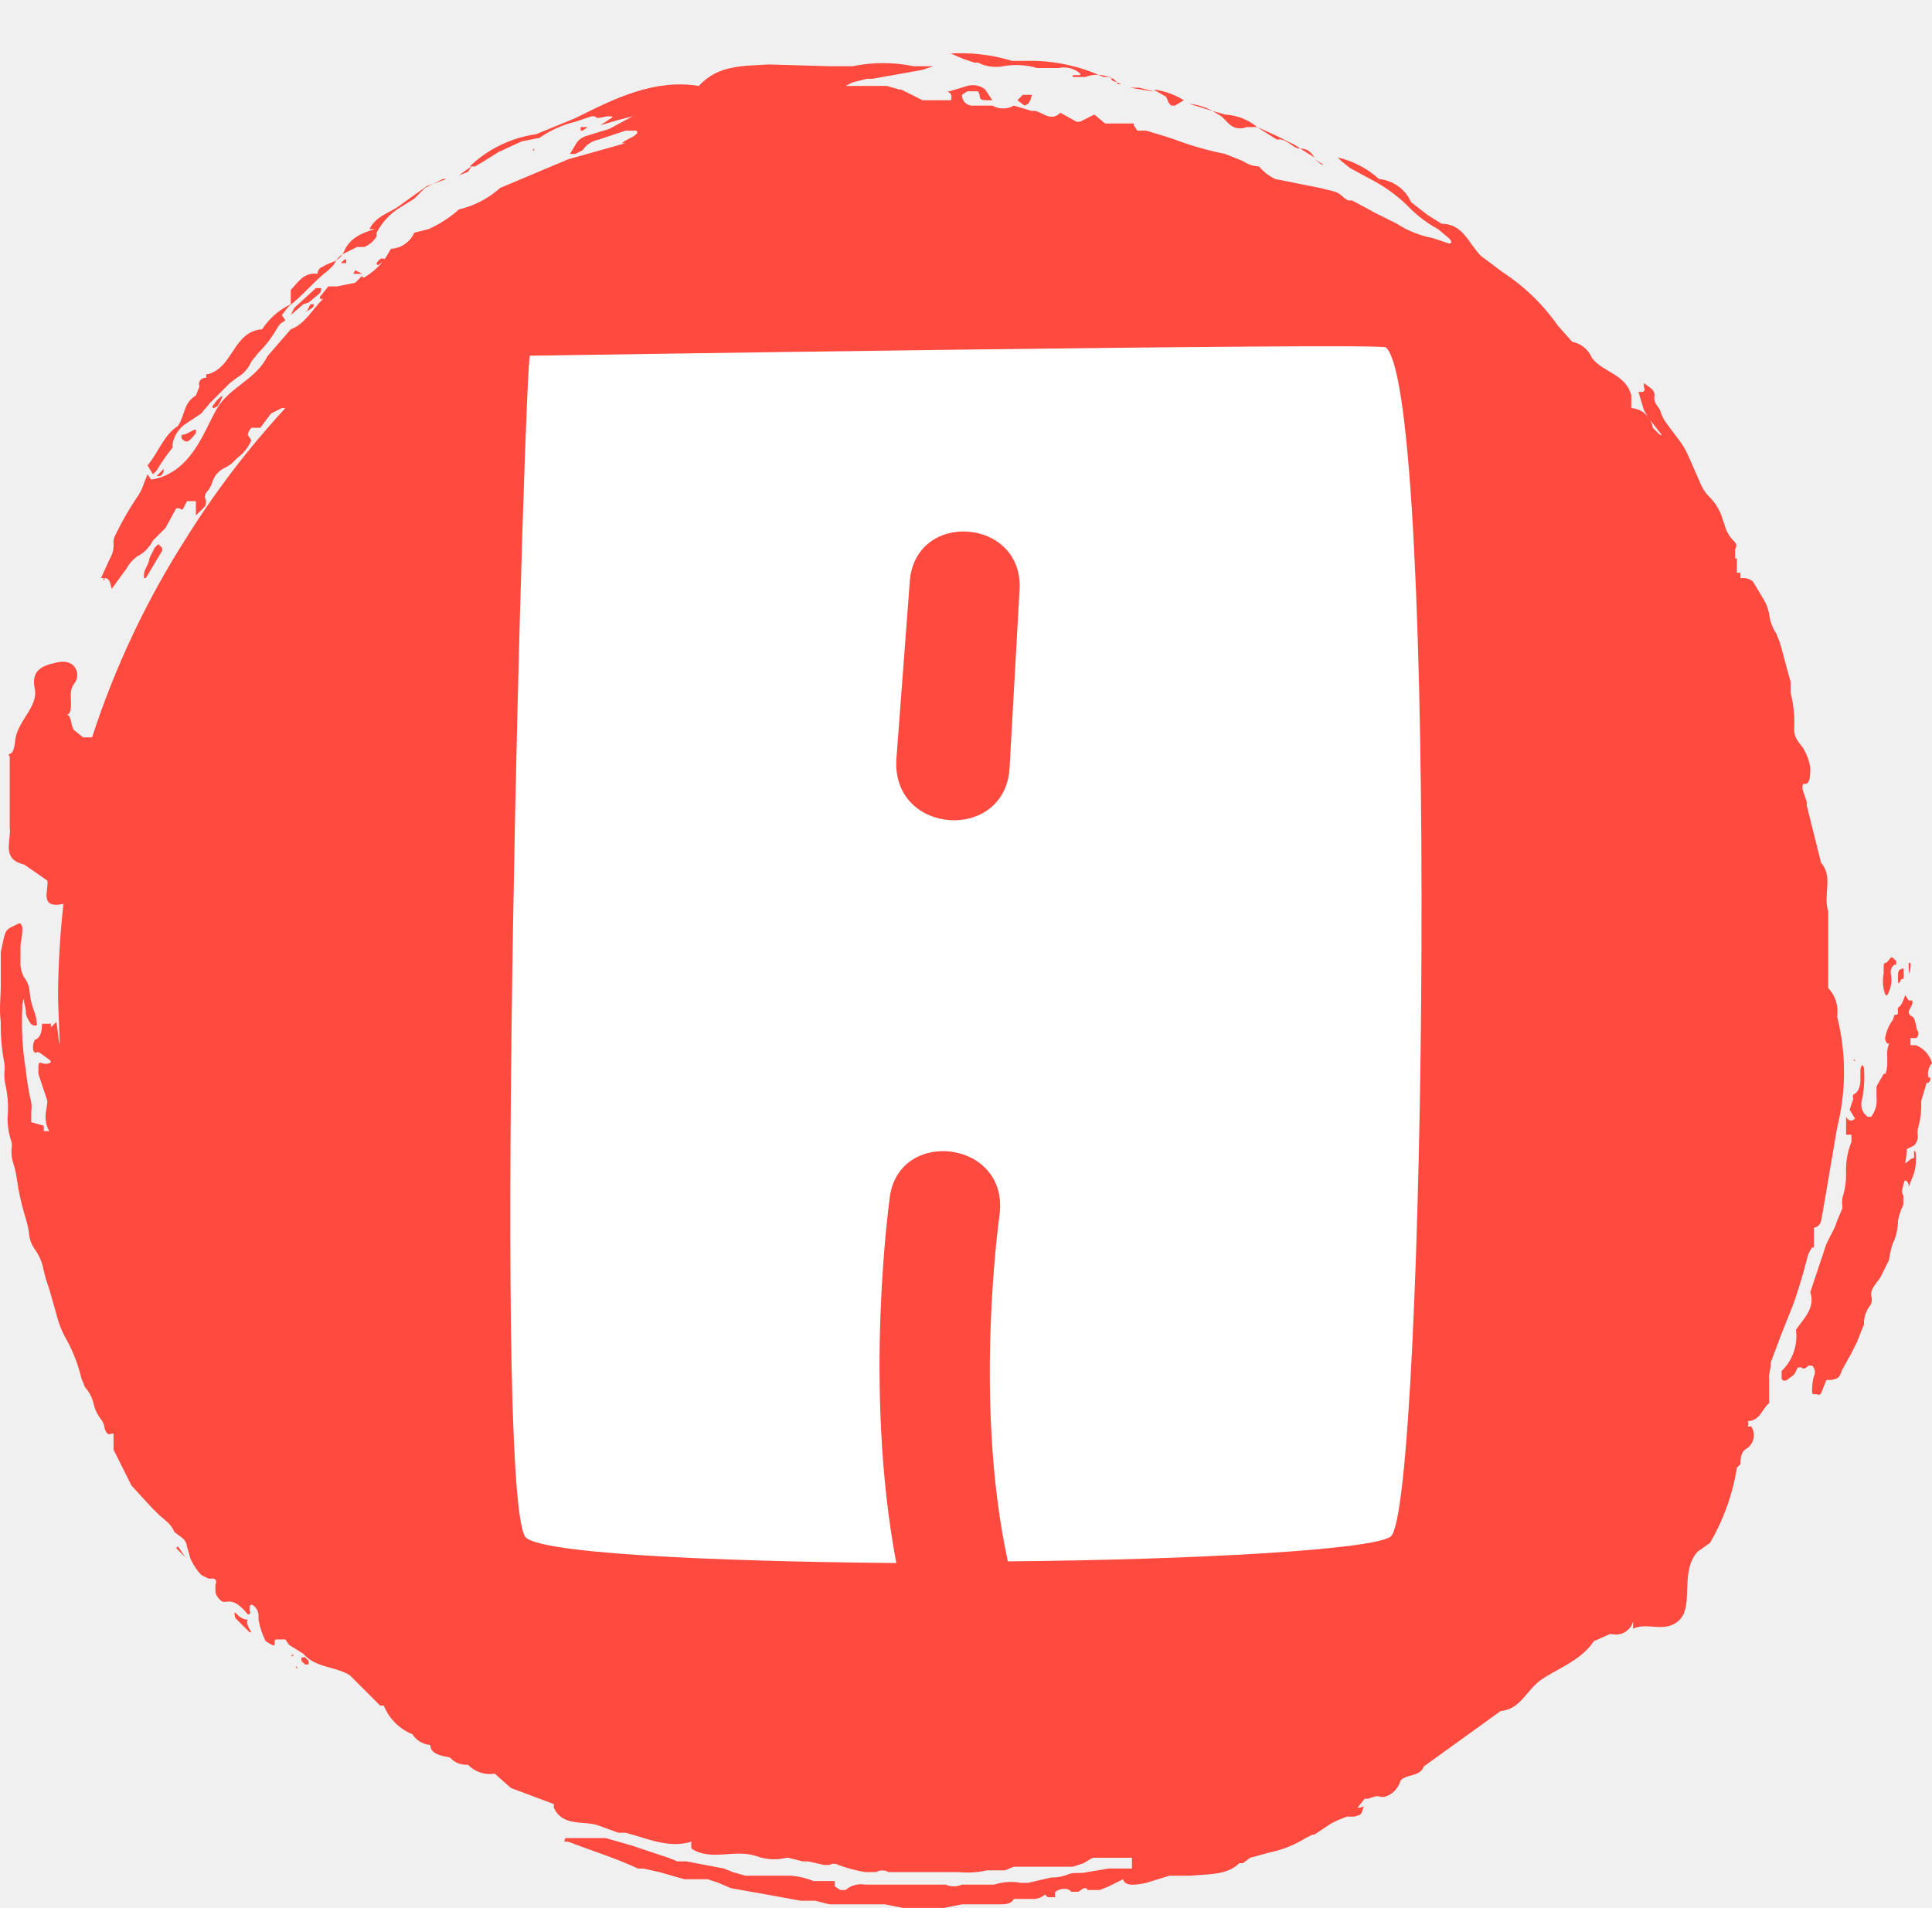
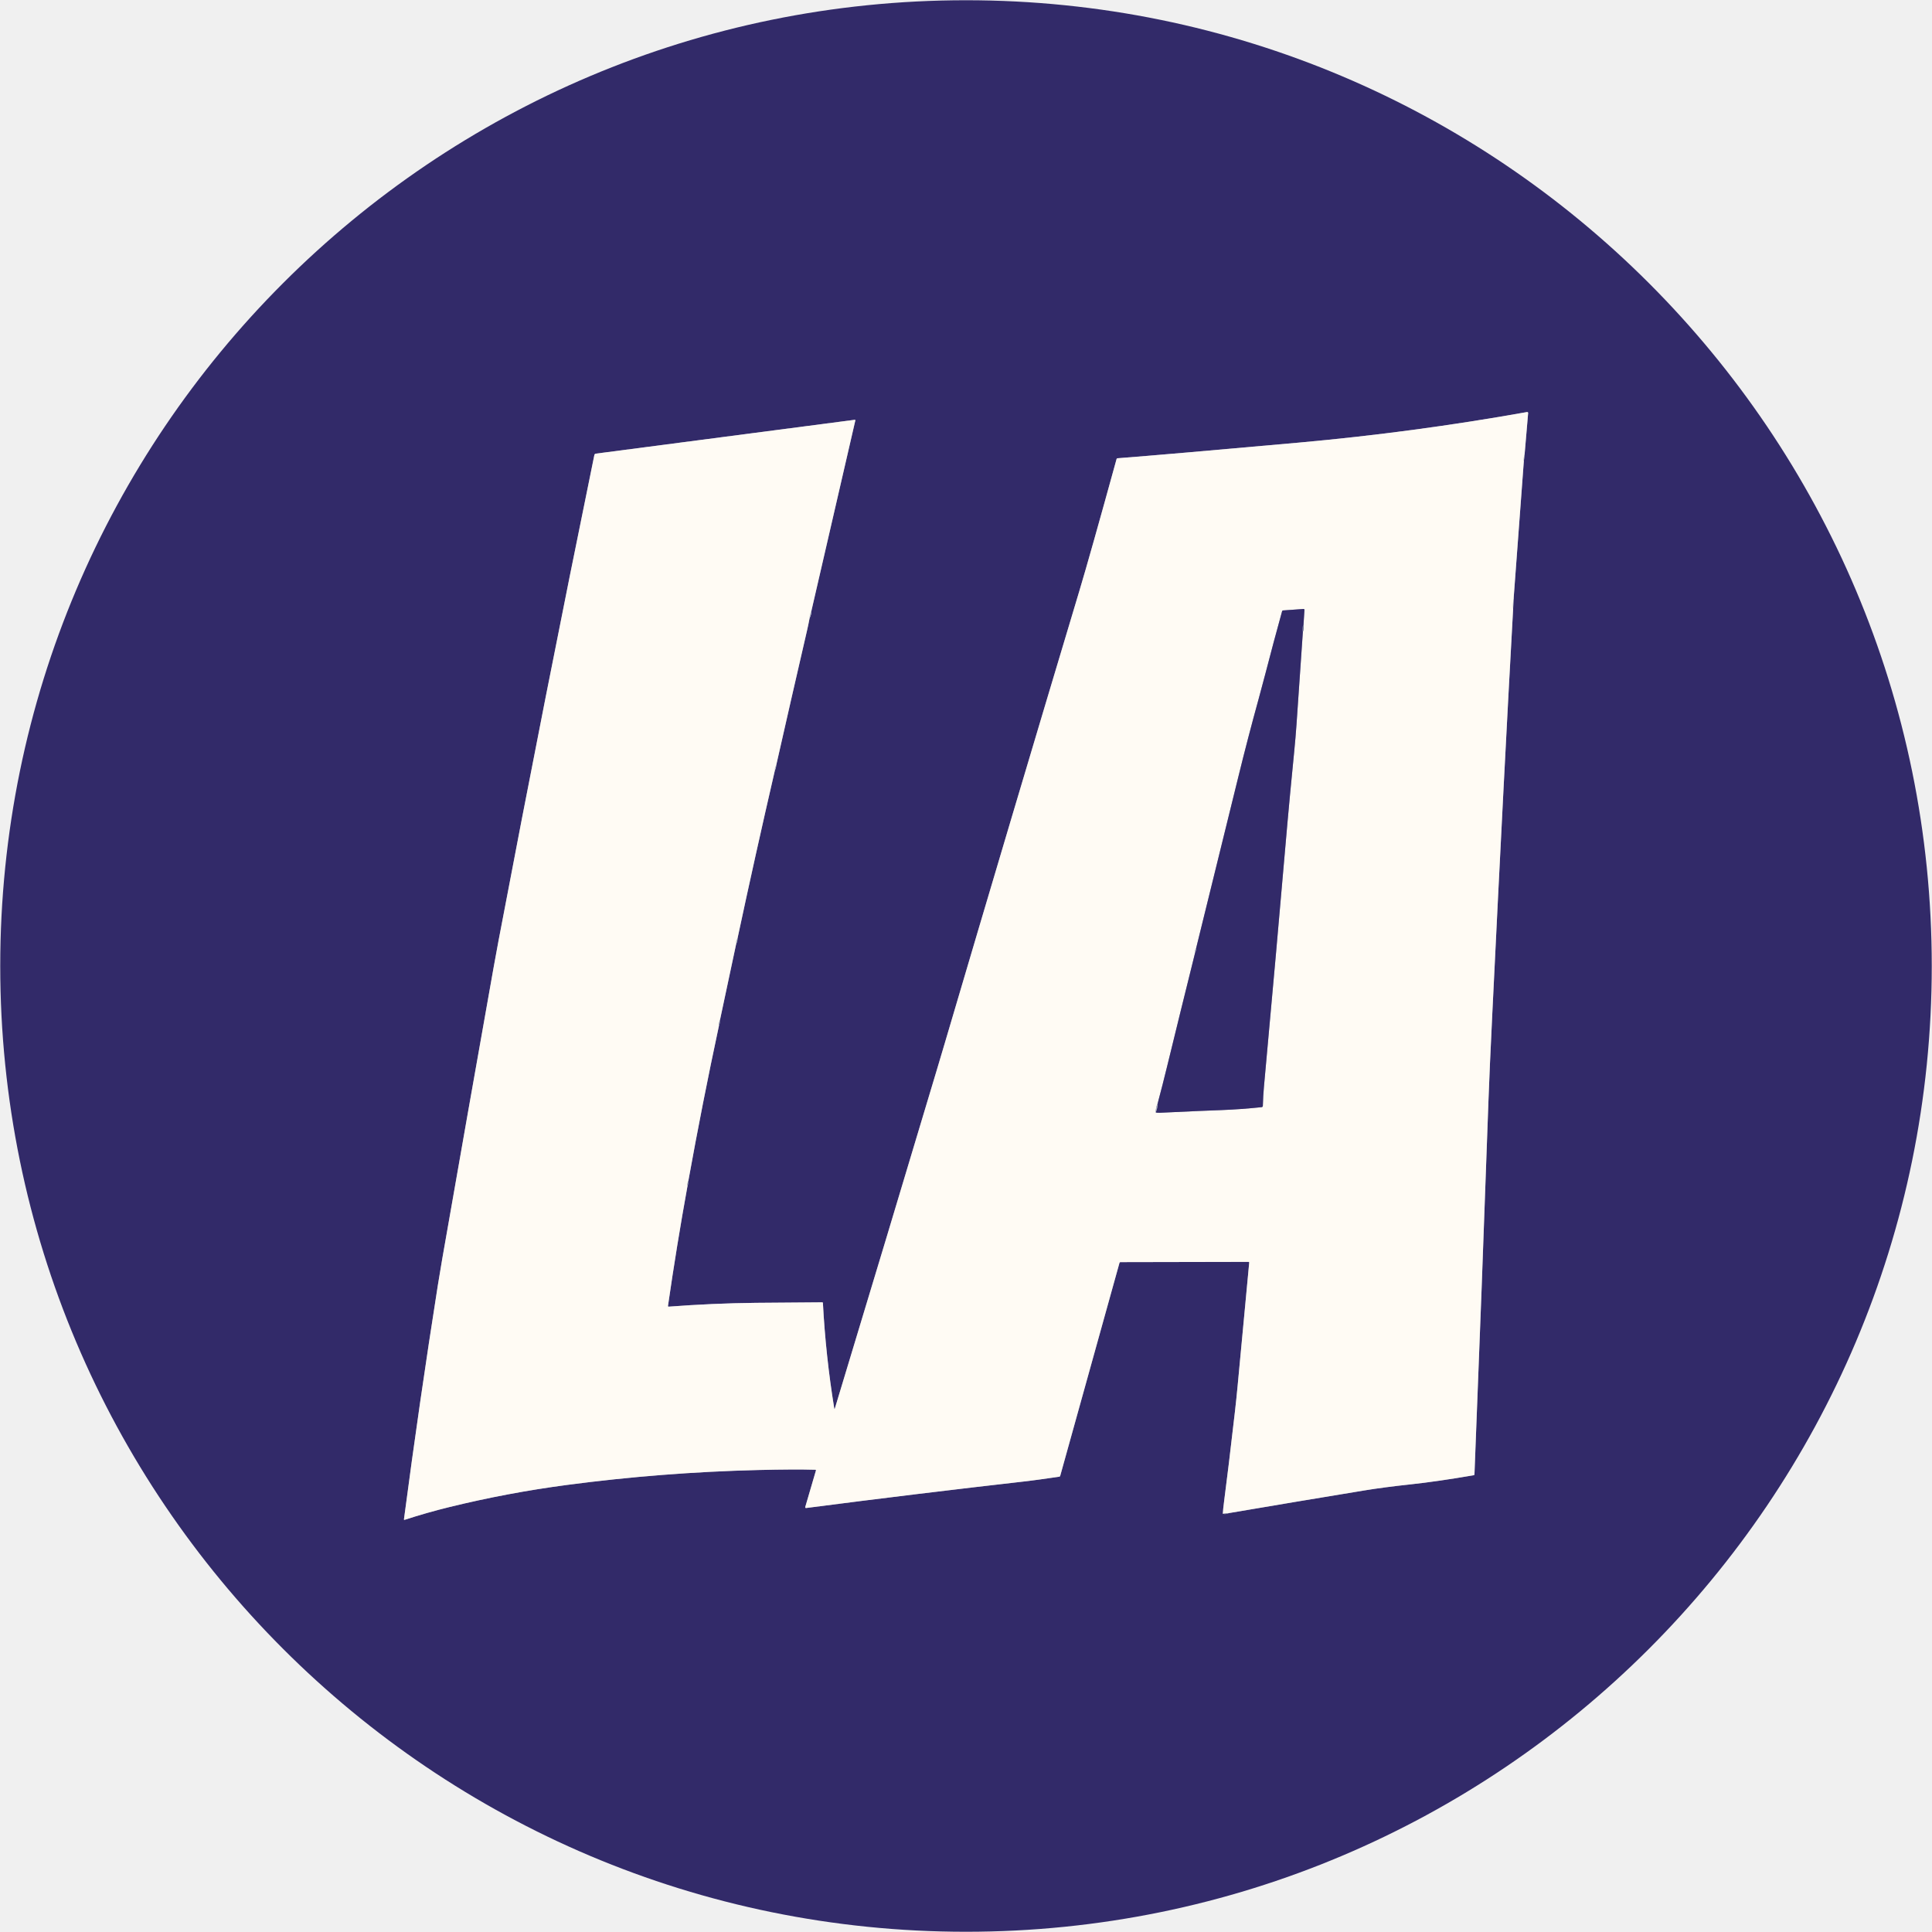
- <svg xmlns="http://www.w3.org/2000/svg" width="308.761" height="304.916" viewBox="0 0 106.008 104.687" class="css-1j8o68f" version="1.1" id="svg23">
-   <defs id="SvgjsDefs2684" />
-   <g id="SvgjsG2685" featurekey="rootContainer" transform="matrix(0.9820593,0,0,0.9820593,-0.05456052,0)" fill="#ff4a3f">
-     <g id="g17">
-       <path d="M19.8 15.3h.5l-.4-.2zm.5.1zm.8-.7c0 .1 0 .1.1.1l.4-.3c-.2-.1-.3-.1-.5.2zm.4-.2zm-4.1 2.3zm-.2.6l.3-.2c.1-.1.1-.2.1-.2h-.2l-.2.4c-.1-.1-.1 0 0 0zm2.2-2.9h-.1l-.2.2h.3zm-2.1 2.4l.6-.5c.1-.1.1-.2.1-.3h-.3l-1.2 1.1-.2.4.7-.6zm-1.1.8z" id="path3" />
-       <path d="M9.7 25v-.2a1.7 1.7 0 0 1 .7-1.1l.9-.6.5-.6.7-.7.4-.4.4-.3a1.9 1.9 0 0 0 .8-.9l.4-.5a5.9 5.9 0 0 0 1-1.3l.2-.3.3-.2-.2-.3.4-.5c.8-.6 1.4-1.4 2.2-2l.3-.3a1.4 1.4 0 0 1 .5-.6l.8-.4h.4a1.4 1.4 0 0 0 .7-.6V13a3.5 3.5 0 0 1 1.3-1.4l.8-.5.2-.2.4-.4 1-.5h.2l-1.1.4-1.4 1c-.6.5-1.4.6-1.8 1.4h.3c-.7.2-1.4.5-1.7 1.2s-.8.6-1.2.9a.4.4 0 0 0-.3.4c-.8-.1-1.1.5-1.5.9v.8a3.9 3.9 0 0 0-1.6 1.4c-1.6.1-1.6 2.1-3 2.5h-.1a.2.2 0 0 0 0 .2c-.3 0-.5.2-.4.5l-.2.5c-.7.4-.6 1.1-1 1.7-.8.5-1.1 1.5-1.7 2.2l.3.5.2-.2a11.6 11.6 0 0 1 .9-1.3zM53.9 3.3l.6.2h.2a2.2 2.2 0 0 0 1.4.2 4.1 4.1 0 0 1 1.9.1h1.2a1.4 1.4 0 0 1 1.2.3.1.1 0 0 1 0 .1H60a.1.1 0 0 0 0 .1h.7a1.8 1.8 0 0 1 1.3 0c.2 0 .1.1.2.2l.5.2h-.2c-.2-.4-.5-.4-.8-.4a9.7 9.7 0 0 0-4.3-.9h-.8A9.8 9.8 0 0 0 53 3h.2zm7.3 3.1zM50.3 4.7zm10.9 1.7h.2-.2zM19 14.7zm32.1-10zm17.6 2.2a.9.9 0 0 0 1 .2h.6a3.1 3.1 0 0 0-1.8-.7l-.7-.2.5.3zm-3.4-1.3c0 .1.1.2.2.3h.2l.5-.3a4.2 4.2 0 0 0-1.7-.6l.7.4zm7.4 2.7l.8.5c-.2-.3-.4-.5-.8-.5z" id="path5" />
-       <path d="M99 76.1l.6-1.6.6-1.5c.2-.5.6-1.8.8-2.6a1.7 1.7 0 0 1 .3-.7h.1v-1.1c.5-.1.4-.6.5-.9l.8-4.7a12.7 12.7 0 0 0 0-6.2 1.9 1.9 0 0 0-.5-1.6v-4.3c-.3-.9.3-1.9-.4-2.7L101 45a.4.4 0 0 0 0-.2l-.2-.6a.5.5 0 0 1 0-.4h.1c.3 0 .3-.5.3-.9a3 3 0 0 0-.4-1.1l-.3-.4a1.1 1.1 0 0 1-.2-.7 6.7 6.7 0 0 0-.2-2v-.6c-.2-.7-.4-1.5-.6-2.2l-.2-.5a2.5 2.5 0 0 1-.4-1.1 2.5 2.5 0 0 0-.3-.8l-.6-1a.8.8 0 0 0-.6-.2h-.1V32h-.2v-.8H97V31a.4.4 0 0 0 0-.1v-.2c.1-.2.1-.3-.1-.5a1.8 1.8 0 0 1-.4-.6l-.2-.6a2.9 2.9 0 0 0-.7-1.2 2.2 2.2 0 0 1-.5-.7l-.7-1.6a4.3 4.3 0 0 0-.6-1l-.6-.8a2.4 2.4 0 0 1-.4-.8l-.2-.3a.6.6 0 0 1-.1-.5.5.5 0 0 0-.2-.4l-.4-.3v.2c.1.2 0 .3-.1.3h-.2l.3 1 .3.5.7.9h-.1l-.2-.2-.2-.2a1.3 1.3 0 0 0-1.2-1.1v-.7c-.3-1.2-1.6-1.3-2.2-2.1a1.5 1.5 0 0 0-1.1-.9l-.8-.9a11.3 11.3 0 0 0-3.1-3l-.8-.6-.4-.3c-.7-.7-1-1.8-2.2-1.8l-.8-.5-.9-.7a2.2 2.2 0 0 0-1.8-1.3 5.1 5.1 0 0 0-2.3-1.2l.2.2.5.4 1.3.7a8.5 8.5 0 0 1 2.1 1.6 6.8 6.8 0 0 0 1.5 1.1l.6.5c.1.1.2.2.1.3H81l-.9-.3a5.6 5.6 0 0 1-2-.8l-1.2-.6-1.3-.7h-.2c-.3-.1-.4-.4-.8-.5l-.8-.2-2.5-.5a2.6 2.6 0 0 1-.9-.7 1.7 1.7 0 0 1-.9-.3l-1-.4a18.1 18.1 0 0 1-2.8-.8l-.6-.2-1-.3h-.5l-.2-.3v-.1h-1.6l-.6-.5-.4.2-.4.2h-.2l-.9-.5c-.6.6-1.1-.2-1.6-.1l-1-.3a1.2 1.2 0 0 1-1.2 0h-1.2a.6.6 0 0 1-.5-.6l.3-.2h.6a.7.7 0 0 1 .1.3c0 .2.2.2.5.2h.2l-.4-.6a1.1 1.1 0 0 0-1-.2l-1 .3H53c.3.2.2.3.2.5h-1.6l-.4-.2-.8-.4h-.1l-.7-.2h-2.3l.4-.2.8-.2h.3l1.7-.3 1.1-.2.6-.2h-1.1a8.4 8.4 0 0 0-3.4 0h-1.3L43 3.6c-1.4.1-2.8 0-3.9 1.2-2.5-.4-4.7.7-6.9 1.8l-2.2.9a6.7 6.7 0 0 0-3.7 1.8h.3l.5-.3.8-.5 1.3-.6 1-.2a6 6 0 0 1 2-.9l.9-.3h.2c.1.2.5 0 .7 0h.2c.1 0 .1.1 0 .1l-.6.4 1-.3.8-.2-1.3.7-1.3.4a1 1 0 0 0-.6.5l-.3.5h.3l.4-.2a1.4 1.4 0 0 1 .9-.6l1.5-.5h.5a.1.1 0 0 1 .1.2c-.2.2-.6.3-.8.5h.2l-3.2.9-3.8 1.6a5.2 5.2 0 0 1-2.3 1.2 6.6 6.6 0 0 1-1.7 1.1l-.8.2a1.5 1.5 0 0 1-1.3.9l-.3.5a3.7 3.7 0 0 1-1.2 1.1h-.1v-.1l-.2.2-.2.2-1 .2h-.5l-.4.5c-.1.1-.1.2 0 .2h.1c-.6.6-1 1.4-1.8 1.7L15 19.9c-.6 1.2-1.8 1.6-2.6 2.6s-1.4 3.9-3.9 4.3l-.2-.3-.2.5a2.7 2.7 0 0 1-.4.8 16.9 16.9 0 0 0-1.2 2.1.8.8 0 0 0-.1.5 1.4 1.4 0 0 1-.2.8l-.5 1.1h.2c.3 0 .3.3.4.6l.8-1.1a2.2 2.2 0 0 1 .6-.7 2 2 0 0 0 .9-.9l.3-.3.4-.4.6-1.1h.2c.1.1.1.1.2 0l.2-.4h.5v.8l.5-.5a.5.5 0 0 0 0-.5.4.4 0 0 1 .1-.3 1.5 1.5 0 0 0 .3-.5 1.3 1.3 0 0 1 .8-.9l.3-.2.3-.3a2.4 2.4 0 0 0 .8-1l-.2-.3c0-.1.1-.3.2-.4h.5l.6-.8.6-.3h.2a48.8 48.8 0 0 0-5.5 7.2h-.1.1a48.4 48.4 0 0 0-5.3 11.2h-.5l-.5-.4c-.2-.2-.1-.7-.4-.9h.1c.3-.5-.1-1.2.3-1.7s.1-1.4-.9-1.2-1.5.5-1.3 1.5-1 1.8-1.1 2.9-.5.5-.3.9v3.9c.1.8-.5 1.8.8 2.1l1.3.9c.1.5-.5 1.6.9 1.3a49.2 49.2 0 0 0-.3 5c0 1.1.1 2.2.1 3.3v-.4c-.1-.4-.1-.8-.2-1.3l-.3.3v-.2h-.5c0 .5-.1.8-.4.9a.9.9 0 0 0-.1.5c0 .1.1.3.2.2s.4.2.7.4-.2.3-.4.2-.2.1-.2.3v.3l.5 1.5c0 .3-.1.6-.1.9a1.7 1.7 0 0 0 .2.8h-.3v-.3l-.7-.2v-.6a1.5 1.5 0 0 0 0-.5 14.6 14.6 0 0 1-.3-1.8 16.6 16.6 0 0 1-.2-3.5.9.9 0 0 1 .1-.5v.2a2.9 2.9 0 0 1 .1.5.8.8 0 0 0 .1.4c.1.2.2.4.4.4s.1-.1.1-.2a2.1 2.1 0 0 0-.1-.5 4.2 4.2 0 0 1-.3-1.3 1.5 1.5 0 0 0-.3-.7 1.6 1.6 0 0 1-.2-.9v-.8c0-.3.1-.6.1-.9a.5.5 0 0 0-.1-.4h-.1c-.8.4-.7.2-1 1.6V55c0 .7-.1 1.4 0 2.1a10.8 10.8 0 0 0 .2 2.3 1.8 1.8 0 0 1 0 .5 3.1 3.1 0 0 0 .1.9 5.9 5.9 0 0 1 .1 1.3 3.9 3.9 0 0 0 .2 1.7 1.2 1.2 0 0 1 0 .4 2.1 2.1 0 0 0 .1.8 4.9 4.9 0 0 1 .2.9 14 14 0 0 0 .5 2.2 5 5 0 0 1 .2 1 1.7 1.7 0 0 0 .3.7 2.9 2.9 0 0 1 .5 1.2 8.5 8.5 0 0 0 .3 1l.4 1.4a5.4 5.4 0 0 0 .6 1.5 8.5 8.5 0 0 1 .8 2.1l.2.5a2.1 2.1 0 0 1 .5 1 2.1 2.1 0 0 0 .4.8 1 1 0 0 1 .2.5c.1.3.2.4.4.3h.1v.9l.5 1 .5 1 1.1 1.2.4.4c.3.3.7.5.9 1l.4.3a.7.7 0 0 1 .3.5l.2.7a3.3 3.3 0 0 0 .6.9l.4.2h.3a.2.2 0 0 1 .1.3 2.5 2.5 0 0 0 0 .5.9.9 0 0 0 .4.5h.2c.4-.1.8.2 1.2.7h.1c0-.1.1-.1 0-.2v-.2c0-.1.1-.2.2-.1a.7.7 0 0 1 .3.6v.2a4.3 4.3 0 0 0 .4 1.2c.5.3.5.3.5.1s0-.2.2-.2h.4l.2.3.8.5c.7.8 1.8.7 2.6 1.2l1.7 1.7h.2a2.9 2.9 0 0 0 1.6 1.6 1.3 1.3 0 0 0 1 .6c0 .5.6.6 1.1.7a1.2 1.2 0 0 0 .8.4h.2a1.7 1.7 0 0 0 1.5.5l.9.8 2.4.9v.2c.5 1.1 1.7.7 2.5 1l1.1.4h.4c1.2.3 2.4.9 3.7.5a.7.7 0 0 0 0 .4c1.1.7 2.4 0 3.6.4a2.9 2.9 0 0 0 1.7.1h.1l.8.2h.3l.9.2h.3a.5.5 0 0 1 .5 0 7.9 7.9 0 0 0 1.5.4h.6a.7.7 0 0 1 .7 0h3.9a5 5 0 0 0 1.6-.1h1l.5-.2H60l.6-.2.5-.3h2.2v.6H62l-1.2.2c-.4.1-.7 0-1 .1a2.4 2.4 0 0 1-1 .2l-1.3.3h-.4a3.1 3.1 0 0 0-1.5.1h-1.8a1.1 1.1 0 0 1-.9 0h-4.5a1.3 1.3 0 0 0-1.1.3H47l-.3-.2v-.3h-1.2a4.1 4.1 0 0 0-1.3-.3h-2.5l-.7-.2-.5-.2-2.1-.4h-.5l-.5-.2-2.1-.7-1.4-.4h-2.2c-.1 0-.1.1-.1.2h.2c1.3.5 2.6.9 3.9 1.5h.3l.9.2 1.4.4h1.3l.6.2.7.3 1.7.3 1.1.2 1.1.2h.8l.8.2h3.1l1 .2h2.3l1-.2H56c.4 0 .6-.1.7-.3h1a1 1 0 0 0 .8-.3c-.1.1 0 .1.1.2h.4v-.2c0-.1 0-.1.2-.2s.6-.1.7.1h.4l.3-.2c.2 0 .2 0 .2.1h.7l.5-.2.8-.4c.1.3.4.4 1.3.2l1.3-.4h1.2c.9-.1 2 0 2.7-.7h.2l.4-.3 1.1-.3a6.1 6.1 0 0 0 2-.8l.4-.2h.1l.9-.6.4-.2.5-.2h.4c.4-.1.4-.1.5-.4s0-.1-.2-.1h-.1l.4-.5h.2c.3-.1.5-.2.7-.1h.2a1.3 1.3 0 0 0 .9-.9c.3-.4 1.1-.2 1.3-.8l4.3-3.1c1.1-.1 1.4-1.1 2.2-1.7s2.3-1.1 3-2.2l.9-.4h.1a1 1 0 0 0 1.2-.7v.4c.8-.4 1.8.3 2.6-.5s0-2.7 1-3.8l.7-.5a12.1 12.1 0 0 0 1.5-4.2l.2-.2c0-.3 0-.7.4-.9a.9.9 0 0 0 .2-1.2h-.2a.3.3 0 0 0 0-.3c.7 0 .8-.7 1.2-1V77a.5.5 0 0 1 0-.2 3.8 3.8 0 0 0 .1-.7zM5.9 32.2z" id="path7" />
-       <path d="M26.4 9.3l-.3.2-.4.3.5-.2zm6.1-2h.1l.3-.2h-.4zm-2.6 1l-.1.1h.1v-.1zm-1.5 1.4zm1.3-.2zm-6.3 3.1zM9.2 26.2l-.4.4H9a.4.4 0 0 0 .2-.4zm3-3.5a2.1 2.1 0 0 0 .3-.6 1.5 1.5 0 0 0-.5.5c-.1.1-.1.2 0 .2zM11 24.2V24c-.2 0-.5.3-.8.3v.2c.3.3.4.2.8-.3zm3 66.2zM73.9 9.2h.1l-.5-.3zm-2.5-1.4c.5-.1.8.4 1.2.5h.1l-.3-.2-1-.5-1.1-.5.3.2zM52.8 3.1zm11.7 2h-.1l-1.2-.2h.5zm2 .7l1.3.4a3.3 3.3 0 0 0-1.3-.4zm-9 0a1 1 0 0 0 .2-.5h-.5l-.3.3.4.3zm9 1.6zM49.9 4.2zm2.9.7zM48.5 4zm13.8 2.1a.5.5 0 0 0 0 .1zm44.8 52.3h-.3V58h.3c.1 0 .2-.3.1-.4s-.1-.7-.3-.8a.3.3 0 0 1-.2-.3l.2-.4a.4.4 0 0 0 0-.2h-.2l-.2-.3c-.1.3-.2.6-.4.7a.5.5 0 0 0 0 .2c0 .1 0 .2-.1.2h-.1a1.1 1.1 0 0 1-.1.3 2.3 2.3 0 0 0-.4.9.4.4 0 0 0 .1.4h.1a1.7 1.7 0 0 0-.1.8v.4a1.8 1.8 0 0 1-.1.5h-.1l-.4.7v.6a1.5 1.5 0 0 1-.3 1.1h-.2l-.2-.2a.9.9 0 0 1-.1-.8 6.5 6.5 0 0 0 .1-1.7c0-.1-.1-.2-.1-.2a.5.5 0 0 0-.1.3v.6c0 .2-.1.6-.3.7s-.1.2-.1.3l-.2.6.3.5c-.2.2-.4.1-.5-.1v1h.3v.4a4.2 4.2 0 0 0-.3 1.4 3.3 3.3 0 0 0 0 .4 4 4 0 0 1-.2 1.3 2 2 0 0 0 0 .6l-.3.7a3.2 3.2 0 0 1-.3.7l-.3.6-.9 2.7c.3.9-.4 1.5-.8 2.1a2.7 2.7 0 0 1-.8 2.3v.4c0 .1.1.2.3.1l.4-.3.2-.4h.2c.1.1.2.1.4-.1h.2a.5.5 0 0 1 .1.6 2.9 2.9 0 0 0-.1.8c0 .1 0 .2.1.2h.2c.1.1.2 0 .3-.3l.2-.5h.3c.4-.1.4-.1.6-.6l.5-.9.3-.6.4-1a1.6 1.6 0 0 1 .3-1 .6.6 0 0 0 .1-.6c0-.2 0-.3.2-.6l.3-.4.5-1a4.7 4.7 0 0 1 .2-.9 3 3 0 0 0 .3-1.3 3.8 3.8 0 0 1 .3-.9v-.5c-.1-.2-.1-.2 0-.6s.1-.2.2-.2a.4.4 0 0 1 .1.3l.2-.5a2.3 2.3 0 0 0 .2-.9v-.3c0-.1 0-.3-.1-.3v.4c-.2 0-.3.2-.5.3a6.4 6.4 0 0 0 .1-.8l.4-.2a.7.7 0 0 0 .2-.6 1.4 1.4 0 0 1 0-.3 4.8 4.8 0 0 0 .2-1.4v-.2l.3-1h.1a.3.3 0 0 0 .1-.3h-.1a.9.9 0 0 1 .2-.8 1.5 1.5 0 0 0-.9-1zm-1.2 7.8zm-.2-9.9zm0 0zM9.1 30.8a.3.3 0 0 0 0-.2l-.2-.2-.2.2-.3.6c0 .3-.3.6-.3.9v.2h.1zm96.3 24.8h.1a1.7 1.7 0 0 0 .2-1.2.5.5 0 0 1 .2-.5h.1v-.2l-.2-.2h-.1c-.1.1-.2.3-.3.3s-.1.1-.1.3v.3a2.2 2.2 0 0 0 .1 1.2zM13.2 90.1c-.1 0 0 .2 0 .3l.8.8h.1c-.2-.3-.3-.6-.2-.7a.9.9 0 0 1-.5-.2zm.8.3zm92.3-35.7h.1a2 2 0 0 0 0-.6c-.3.1-.3.1-.3.6s.1.1.2 0z" id="path9" />
-       <path d="M106.7 62a.6.6 0 0 0 .1-.5c0-.1-.1-.2-.1-.1h-.2v.2c0 .4.1.5.2.4zm.1-8.2h-.1v.6a1 1 0 0 0 .1-.6zM17.1 92.6h-.2v.2l.2.2h.2v-.2zm86.6-33.3c0-.1 0-.1-.1-.1zM9.9 86.5l.5.5-.4-.6z" id="path11" />
-       <circle cx="10.5" cy="87.1" transform="rotate(-24.8 10.4 87.159)" id="circle13" />
-       <path d="M9.7 30.1h-.1v.2-.2h.1zm83.2-6.6l-.2-.3h-.1zm-14.7 77.1zM5.9 32.2zm-.1.2a.3.3 0 0 0 .1-.2v.2zm1.9-4.9zM61.5 2.4zm42.8 58.2v.1-.1zM16.4 92.5h-.1c.1.1.2 0 .1-.1zm.2.7h.1l-.1-.1v.1zm73.9-71.3zm15.2 34.4zM14.6 91.7zm92.1-37zm-.8 11.4zM34.6 0z" id="path15" />
-     </g>
+ <svg xmlns="http://www.w3.org/2000/svg" version="1.1" viewBox="0 0 1448 1448">
+   <g stroke-width="2.00" fill="none" stroke-linecap="butt">
+     <path stroke="#535181" vector-effect="non-scaling-stroke" d="   M 515.29 888.75   Q 516.17 886.84 515.96 884.75" />
+     <path stroke="#9993af" vector-effect="non-scaling-stroke" d="   M 515.96 884.75   Q 526.43 826.69 538.79 769.00" />
+     <path stroke="#535181" vector-effect="non-scaling-stroke" d="   M 538.79 769.00   Q 539.81 766.60 539.71 764.00" />
+     <path stroke="#9993af" vector-effect="non-scaling-stroke" d="   M 539.71 764.00   L 551.79 707.25" />
+     <path stroke="#717097" vector-effect="non-scaling-stroke" d="   M 551.79 707.25   Q 552.81 705.52 552.71 703.50" />
+     <path stroke="#9993af" vector-effect="non-scaling-stroke" d="   M 552.71 703.50   Q 566.22 640.26 580.79 577.25" />
+     <path stroke="#717097" vector-effect="non-scaling-stroke" d="   M 580.79 577.25   Q 581.69 575.62 581.71 573.75" />
+     <path stroke="#9993af" vector-effect="non-scaling-stroke" d="   M 581.71 573.75   Q 593.10 523.35 604.75 473.00   Q 605.88 468.15 606.79 463.25" />
+     <path stroke="#717097" vector-effect="non-scaling-stroke" d="   M 606.79 463.25   Q 608.20 460.56 608.21 457.50" />
+     <path stroke="#9993af" vector-effect="non-scaling-stroke" d="   M 608.21 457.50   L 641.07 315.05   A 0.35 0.35 -86.5 0 0 640.69 314.62   L 446.52 340.01   A 1.25 1.25 -88.0 0 0 445.47 340.99   Q 408.24 522.62 373.61 705.18   Q 371.77 714.89 370.00 724.84   Q 350.57 834.09 331.47 943.40   Q 329.68 953.65 328.18 963.13   Q 314.34 1050.77 302.75 1138.75   A 0.33 0.32 85.0 0 0 303.17 1139.11   Q 320.10 1133.61 337.05 1129.46   Q 380.57 1118.80 424.99 1112.93   Q 496.32 1103.51 568.25 1101.75   Q 595.24 1101.09 611.18 1101.55   A 0.39 0.39 8.9 0 1 611.55 1102.05   L 603.52 1129.46   A 0.60 0.59 -85.4 0 0 604.16 1130.23   Q 687.17 1119.46 770.50 1110.00   Q 775.95 1109.38 793.94 1106.76   A 0.78 0.78 -85.9 0 0 794.58 1106.20   L 839.05 946.43   A 0.68 0.65 -81.7 0 1 839.68 945.94   L 935.82 945.75   A 0.45 0.44 2.9 0 1 936.27 946.24   Q 931.93 992.34 927.62 1038.23   Q 926.67 1048.41 925.55 1058.12   Q 920.46 1102.32 917.50 1124.75   Q 916.57 1131.82 916.50 1134.54" />
+     <path stroke="#535181" vector-effect="non-scaling-stroke" d="   M 916.50 1134.54   Q 918.84 1135.13 921.00 1134.04" />
+     <path stroke="#9993af" vector-effect="non-scaling-stroke" d="   M 921.00 1134.04   Q 971.71 1125.41 1022.47 1117.07   Q 1037.21 1114.65 1057.25 1112.50   Q 1077.31 1110.35 1104.58 1105.65   A 0.62 0.61 85.9 0 0 1105.08 1105.07   Q 1110.63 964.79 1115.59 824.49   Q 1116.38 802.28 1118.50 758.75   Q 1127.36 576.70 1134.04 456.75" />
+     <path stroke="#717097" vector-effect="non-scaling-stroke" d="   M 1134.04 456.75   L 1134.46 448.25" />
+     <path stroke="#9993af" vector-effect="non-scaling-stroke" d="   M 1134.46 448.25   L 1142.04 346.25" />
+     <path stroke="#717097" vector-effect="non-scaling-stroke" d="   M 1142.04 346.25   L 1142.71 340.00" />
+     <path stroke="#9993af" vector-effect="non-scaling-stroke" d="   M 1142.71 340.00   L 1145.31 309.55   A 0.69 0.69 -2.6 0 0 1144.51 308.82   Q 1059.41 324.01 973.25 331.75   Q 874.30 340.63 837.50 343.46   A 0.71 0.71 5.2 0 0 836.87 343.98   Q 817.01 416.06 809.00 442.75   Q 758.12 612.31 708.02 782.10   Q 705.10 792.00 702.32 801.26   Q 664.22 928.53 625.73 1055.55   Q 625.42 1056.56 625.25 1055.52   Q 618.84 1016.23 616.75 976.48   A 0.45 0.44 -1.3 0 0 616.30 976.06   Q 591.47 976.17 566.50 976.45   Q 534.20 976.80 501.11 979.32   A 0.45 0.45 -88.4 0 1 500.63 978.81   Q 507.18 933.46 515.29 888.75" />
+     <path stroke="#d8d9dc" vector-effect="non-scaling-stroke" d="   M 1142.71 340.00   Q 1141.72 343.05 1142.04 346.25" />
+     <path stroke="#d8d9dc" vector-effect="non-scaling-stroke" d="   M 1134.46 448.25   Q 1133.66 452.46 1134.04 456.75" />
+     <path stroke="#b9bac6" vector-effect="non-scaling-stroke" d="   M 921.00 1134.04   L 916.50 1134.54" />
+     <path stroke="#d8d9dc" vector-effect="non-scaling-stroke" d="   M 608.21 457.50   Q 606.87 460.22 606.79 463.25" />
+     <path stroke="#d8d9dc" vector-effect="non-scaling-stroke" d="   M 581.71 573.75   Q 580.55 575.28 580.79 577.25" />
+     <path stroke="#d8d9dc" vector-effect="non-scaling-stroke" d="   M 552.71 703.50   Q 551.35 705.11 551.79 707.25" />
+     <path stroke="#b9bac6" vector-effect="non-scaling-stroke" d="   M 539.71 764.00   Q 538.74 766.42 538.79 769.00" />
+     <path stroke="#b9bac6" vector-effect="non-scaling-stroke" d="   M 515.96 884.75   Q 515.08 886.65 515.29 888.75" />
+     <path stroke="#d8d9dc" vector-effect="non-scaling-stroke" d="   M 896.46 710.75   Q 895.39 712.04 895.79 713.75" />
+     <path stroke="#9993af" vector-effect="non-scaling-stroke" d="   M 895.79 713.75   Q 885.13 756.62 874.66 799.54   Q 871.34 813.18 867.71 826.75" />
+     <path stroke="#d8d9dc" vector-effect="non-scaling-stroke" d="   M 867.71 826.75   Q 866.11 830.10 866.21 833.75" />
+     <path stroke="#9993af" vector-effect="non-scaling-stroke" d="   M 866.21 833.75   Q 867.33 834.08 869.25 834.00   Q 883.67 833.37 898.09 832.67   Q 898.19 832.67 915.41 831.99   Q 930.66 831.39 945.62 829.79   A 0.96 0.95 87.9 0 0 946.47 828.87   Q 946.69 821.24 947.28 814.75   Q 956.40 715.27 965.00 615.75   Q 966.35 600.17 970.01 562.96   Q 971.01 552.82 971.70 543.02   Q 974.13 508.39 976.46 473.75" />
+     <path stroke="#b9bac6" vector-effect="non-scaling-stroke" d="   M 976.46 473.75   Q 977.32 470.94 976.96 468.00" />
+     <path stroke="#9993af" vector-effect="non-scaling-stroke" d="   M 976.96 468.00   L 977.66 457.13   A 0.67 0.61 -89.8 0 0 977.01 456.41   L 961.56 457.52   A 0.71 0.69 -84.1 0 0 960.93 458.05   Q 954.50 481.25 948.48 504.57   Q 946.06 513.94 943.31 523.89   Q 935.25 553.11 928.03 582.56   Q 912.31 646.67 896.46 710.75" />
+     <path stroke="#535181" vector-effect="non-scaling-stroke" d="   M 976.96 468.00   Q 975.62 470.81 976.46 473.75" />
+     <path stroke="#717097" vector-effect="non-scaling-stroke" d="   M 866.21 833.75   Q 867.67 830.39 867.71 826.75" />
+     <path stroke="#717097" vector-effect="non-scaling-stroke" d="   M 895.79 713.75   Q 896.55 712.34 896.46 710.75" />
  </g>
-   <g id="SvgjsG2686" featurekey="nameFeature-0" transform="matrix(2.284354,0,0,2.284354,27.98006,-5.60952)" fill="#ffffff">
-     <path d="M9.6 16.48 l-0.32 4.24 c-0.08 1.8 2.6 1.96 2.72 0.2 l0.24 -4.28 c0.12 -1.76 -2.56 -1.96 -2.64 -0.16 z M0.48 11 l0 0 c0.04 0 20.48 -0.32 20.56 -0.2 c1.28 1.12 0.96 27.8 0.12 28.56 c-0.4 0.32 -4.64 0.56 -9.2 0.6 c-0.84 -3.84 -0.2 -8.32 -0.2 -8.32 c0.24 -1.8 -2.44 -2.12 -2.64 -0.4 c0 0.04 -0.64 4.52 0.16 8.76 c-4.56 -0.04 -8.68 -0.24 -8.92 -0.64 c-0.8 -1.44 0 -28.28 0.12 -28.36 z" id="path20" />
-   </g>
+   <path fill="#322a69" d="   M 1447.82 724.00   A 723.82 723.82 0.0 0 1 724.00 1447.82   A 723.82 723.82 0.0 0 1 0.18 724.00   A 723.82 723.82 0.0 0 1 724.00 0.18   A 723.82 723.82 0.0 0 1 1447.82 724.00   Z   M 515.29 888.75   Q 516.17 886.84 515.96 884.75   Q 526.43 826.69 538.79 769.00   Q 539.81 766.60 539.71 764.00   L 551.79 707.25   Q 552.81 705.52 552.71 703.50   Q 566.22 640.26 580.79 577.25   Q 581.69 575.62 581.71 573.75   Q 593.10 523.35 604.75 473.00   Q 605.88 468.15 606.79 463.25   Q 608.20 460.56 608.21 457.50   L 641.07 315.05   A 0.35 0.35 -86.5 0 0 640.69 314.62   L 446.52 340.01   A 1.25 1.25 -88.0 0 0 445.47 340.99   Q 408.24 522.62 373.61 705.18   Q 371.77 714.89 370.00 724.84   Q 350.57 834.09 331.47 943.40   Q 329.68 953.65 328.18 963.13   Q 314.34 1050.77 302.75 1138.75   A 0.33 0.32 85.0 0 0 303.17 1139.11   Q 320.10 1133.61 337.05 1129.46   Q 380.57 1118.80 424.99 1112.93   Q 496.32 1103.51 568.25 1101.75   Q 595.24 1101.09 611.18 1101.55   A 0.39 0.39 8.9 0 1 611.55 1102.05   L 603.52 1129.46   A 0.60 0.59 -85.4 0 0 604.16 1130.23   Q 687.17 1119.46 770.50 1110.00   Q 775.95 1109.38 793.94 1106.76   A 0.78 0.78 -85.9 0 0 794.58 1106.20   L 839.05 946.43   A 0.68 0.65 -81.7 0 1 839.68 945.94   L 935.82 945.75   A 0.45 0.44 2.9 0 1 936.27 946.24   Q 931.93 992.34 927.62 1038.23   Q 926.67 1048.41 925.55 1058.12   Q 920.46 1102.32 917.50 1124.75   Q 916.57 1131.82 916.50 1134.54   Q 918.84 1135.13 921.00 1134.04   Q 971.71 1125.41 1022.47 1117.07   Q 1037.21 1114.65 1057.25 1112.50   Q 1077.31 1110.35 1104.58 1105.65   A 0.62 0.61 85.9 0 0 1105.08 1105.07   Q 1110.63 964.79 1115.59 824.49   Q 1116.38 802.28 1118.50 758.75   Q 1127.36 576.70 1134.04 456.75   L 1134.46 448.25   L 1142.04 346.25   L 1142.71 340.00   L 1145.31 309.55   A 0.69 0.69 -2.6 0 0 1144.51 308.82   Q 1059.41 324.01 973.25 331.75   Q 874.30 340.63 837.50 343.46   A 0.71 0.71 5.2 0 0 836.87 343.98   Q 817.01 416.06 809.00 442.75   Q 758.12 612.31 708.02 782.10   Q 705.10 792.00 702.32 801.26   Q 664.22 928.53 625.73 1055.55   Q 625.42 1056.56 625.25 1055.52   Q 618.84 1016.23 616.75 976.48   A 0.45 0.44 -1.3 0 0 616.30 976.06   Q 591.47 976.17 566.50 976.45   Q 534.20 976.80 501.11 979.32   A 0.45 0.45 -88.4 0 1 500.63 978.81   Q 507.18 933.46 515.29 888.75   Z" />
+   <path fill="#fffbf4" d="   M 1142.71 340.00   Q 1141.72 343.05 1142.04 346.25   L 1134.46 448.25   Q 1133.66 452.46 1134.04 456.75   Q 1127.36 576.70 1118.50 758.75   Q 1116.38 802.28 1115.59 824.49   Q 1110.63 964.79 1105.08 1105.07   A 0.62 0.61 85.9 0 1 1104.58 1105.65   Q 1077.31 1110.35 1057.25 1112.50   Q 1037.21 1114.65 1022.47 1117.07   Q 971.71 1125.41 921.00 1134.04   L 916.50 1134.54   Q 916.57 1131.82 917.50 1124.75   Q 920.46 1102.32 925.55 1058.12   Q 926.67 1048.41 927.62 1038.23   Q 931.93 992.34 936.27 946.24   A 0.45 0.44 2.9 0 0 935.82 945.75   L 839.68 945.94   A 0.68 0.65 -81.7 0 0 839.05 946.43   L 794.58 1106.20   A 0.78 0.78 -85.9 0 1 793.94 1106.76   Q 775.95 1109.38 770.50 1110.00   Q 687.17 1119.46 604.16 1130.23   A 0.60 0.59 -85.4 0 1 603.52 1129.46   L 611.55 1102.05   A 0.39 0.39 8.9 0 0 611.18 1101.55   Q 595.24 1101.09 568.25 1101.75   Q 496.32 1103.51 424.99 1112.93   Q 380.57 1118.80 337.05 1129.46   Q 320.10 1133.61 303.17 1139.11   A 0.33 0.32 85.0 0 1 302.75 1138.75   Q 314.34 1050.77 328.18 963.13   Q 329.68 953.65 331.47 943.40   Q 350.57 834.09 370.00 724.84   Q 371.77 714.89 373.61 705.18   Q 408.24 522.62 445.47 340.99   A 1.25 1.25 -88.0 0 1 446.52 340.01   L 640.69 314.62   A 0.35 0.35 -86.5 0 1 641.07 315.05   L 608.21 457.50   Q 606.87 460.22 606.79 463.25   Q 605.88 468.15 604.75 473.00   Q 593.10 523.35 581.71 573.75   Q 580.55 575.28 580.79 577.25   Q 566.22 640.26 552.71 703.50   Q 551.35 705.11 551.79 707.25   L 539.71 764.00   Q 538.74 766.42 538.79 769.00   Q 526.43 826.69 515.96 884.75   Q 515.08 886.65 515.29 888.75   Q 507.18 933.46 500.63 978.81   A 0.45 0.45 -88.4 0 0 501.11 979.32   Q 534.20 976.80 566.50 976.45   Q 591.47 976.17 616.30 976.06   A 0.45 0.44 -1.3 0 1 616.75 976.48   Q 618.84 1016.23 625.25 1055.52   Q 625.42 1056.56 625.73 1055.55   Q 664.22 928.53 702.32 801.26   Q 705.10 792.00 708.02 782.10   Q 758.12 612.31 809.00 442.75   Q 817.01 416.06 836.87 343.98   A 0.71 0.71 5.2 0 1 837.50 343.46   Q 874.30 340.63 973.25 331.75   Q 1059.41 324.01 1144.51 308.82   A 0.69 0.69 -2.6 0 1 1145.31 309.55   L 1142.71 340.00   Z   M 896.46 710.75   Q 895.39 712.04 895.79 713.75   Q 885.13 756.62 874.66 799.54   Q 871.34 813.18 867.71 826.75   Q 866.11 830.10 866.21 833.75   Q 867.33 834.08 869.25 834.00   Q 883.67 833.37 898.09 832.67   Q 898.19 832.67 915.41 831.99   Q 930.66 831.39 945.62 829.79   A 0.96 0.95 87.9 0 0 946.47 828.87   Q 946.69 821.24 947.28 814.75   Q 956.40 715.27 965.00 615.75   Q 966.35 600.17 970.01 562.96   Q 971.01 552.82 971.70 543.02   Q 974.13 508.39 976.46 473.75   Q 977.32 470.94 976.96 468.00   L 977.66 457.13   A 0.67 0.61 -89.8 0 0 977.01 456.41   L 961.56 457.52   A 0.71 0.69 -84.1 0 0 960.93 458.05   Q 954.50 481.25 948.48 504.57   Q 946.06 513.94 943.31 523.89   Q 935.25 553.11 928.03 582.56   Q 912.31 646.67 896.46 710.75   Z" />
+   <path fill="#b0b6c4" d="   M 1142.71 340.00   L 1142.04 346.25   Q 1141.72 343.05 1142.71 340.00   Z" />
+   <path fill="#b0b6c4" d="   M 1134.46 448.25   L 1134.04 456.75   Q 1133.66 452.46 1134.46 448.25   Z" />
+   <path fill="#322a69" d="   M 976.96 468.00   Q 975.62 470.81 976.46 473.75   Q 974.13 508.39 971.70 543.02   Q 971.01 552.82 970.01 562.96   Q 966.35 600.17 965.00 615.75   Q 956.40 715.27 947.28 814.75   Q 946.69 821.24 946.47 828.87   A 0.96 0.95 87.9 0 1 945.62 829.79   Q 930.66 831.39 915.41 831.99   Q 898.19 832.67 898.09 832.67   Q 883.67 833.37 869.25 834.00   Q 867.33 834.08 866.21 833.75   Q 867.67 830.39 867.71 826.75   Q 871.34 813.18 874.66 799.54   Q 885.13 756.62 895.79 713.75   Q 896.55 712.34 896.46 710.75   Q 912.31 646.67 928.03 582.56   Q 935.25 553.11 943.31 523.89   Q 946.06 513.94 948.48 504.57   Q 954.50 481.25 960.93 458.05   A 0.71 0.69 -84.1 0 1 961.56 457.52   L 977.01 456.41   A 0.67 0.61 -89.8 0 1 977.66 457.13   L 976.96 468.00   Z" />
+   <path fill="#b0b6c4" d="   M 608.21 457.50   Q 608.20 460.56 606.79 463.25   Q 606.87 460.22 608.21 457.50   Z" />
+   <path fill="#737898" d="   M 976.96 468.00   Q 977.32 470.94 976.46 473.75   Q 975.62 470.81 976.96 468.00   Z" />
+   <path fill="#b0b6c4" d="   M 581.71 573.75   Q 581.69 575.62 580.79 577.25   Q 580.55 575.28 581.71 573.75   Z" />
+   <path fill="#b0b6c4" d="   M 552.71 703.50   Q 552.81 705.52 551.79 707.25   Q 551.35 705.11 552.71 703.50   Z" />
+   <path fill="#b0b6c4" d="   M 896.46 710.75   Q 896.55 712.34 895.79 713.75   Q 895.39 712.04 896.46 710.75   Z" />
+   <path fill="#737898" d="   M 539.71 764.00   Q 539.81 766.60 538.79 769.00   Q 538.74 766.42 539.71 764.00   Z" />
+   <path fill="#b0b6c4" d="   M 867.71 826.75   Q 867.67 830.39 866.21 833.75   Q 866.11 830.10 867.71 826.75   Z" />
+   <path fill="#737898" d="   M 515.96 884.75   Q 516.17 886.84 515.29 888.75   Q 515.08 886.65 515.96 884.75   Z" />
+   <path fill="#737898" d="   M 921.00 1134.04   Q 918.84 1135.13 916.50 1134.54   L 921.00 1134.04   Z" />
</svg>
